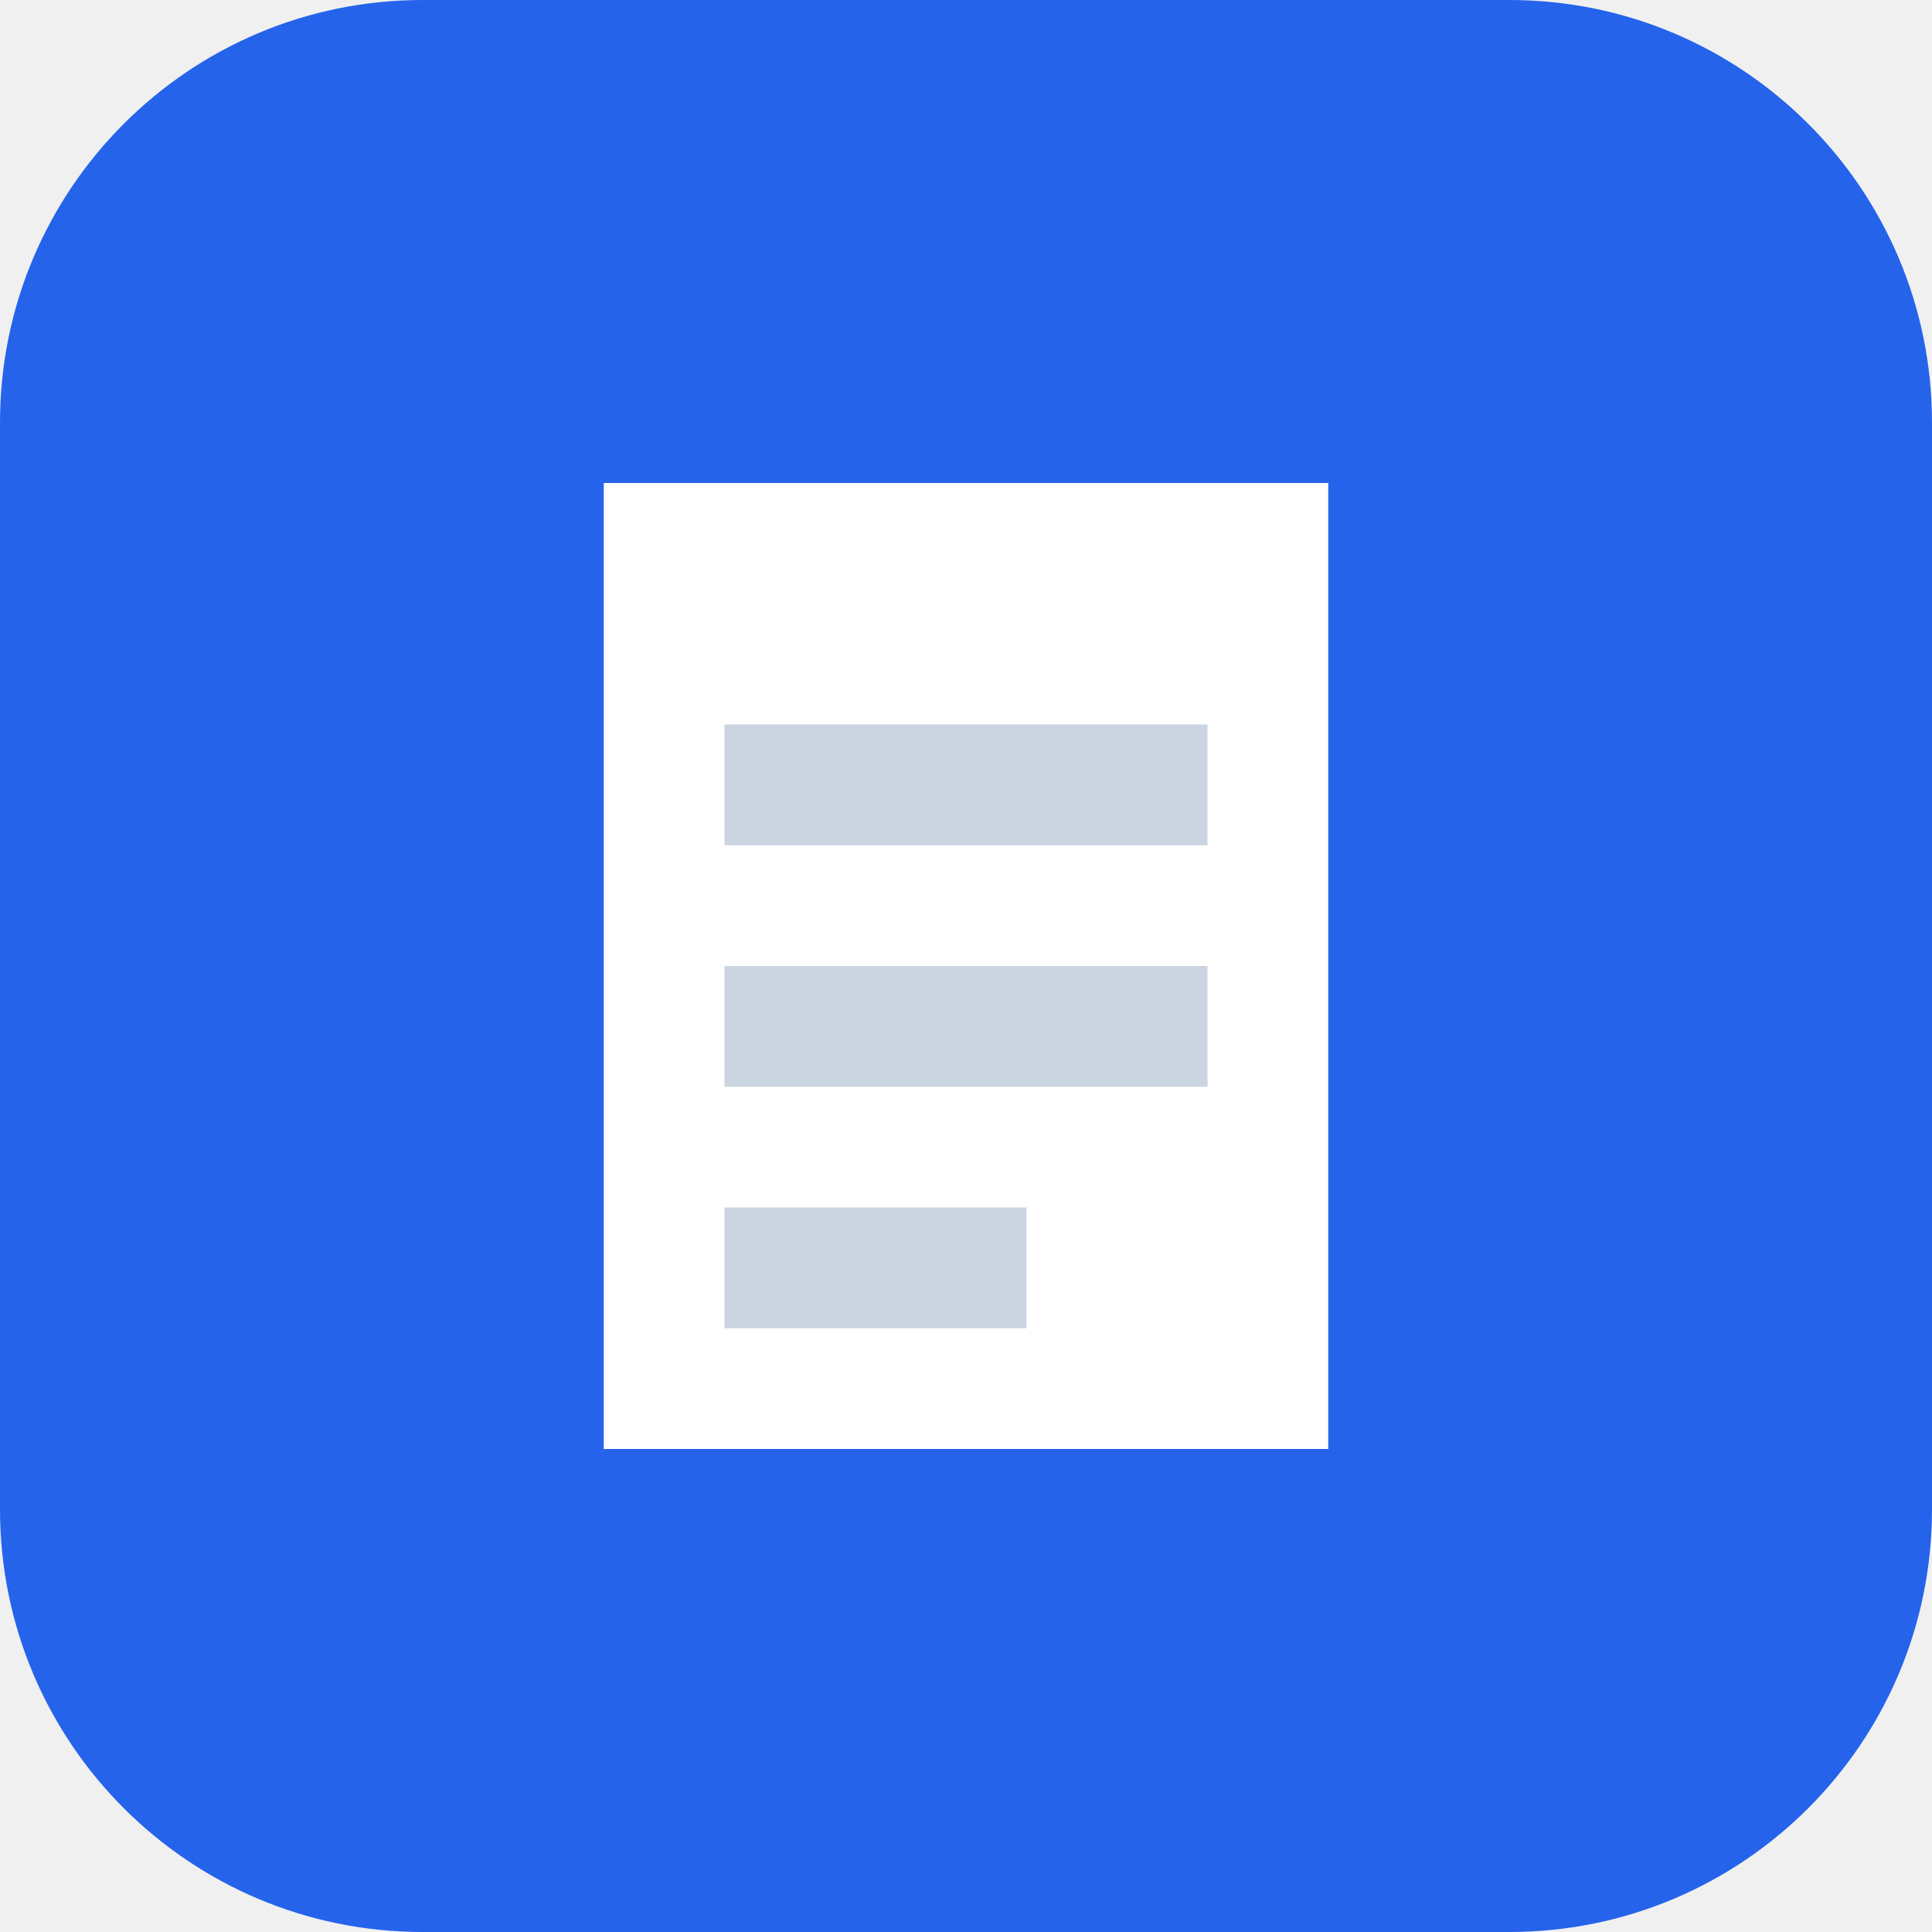
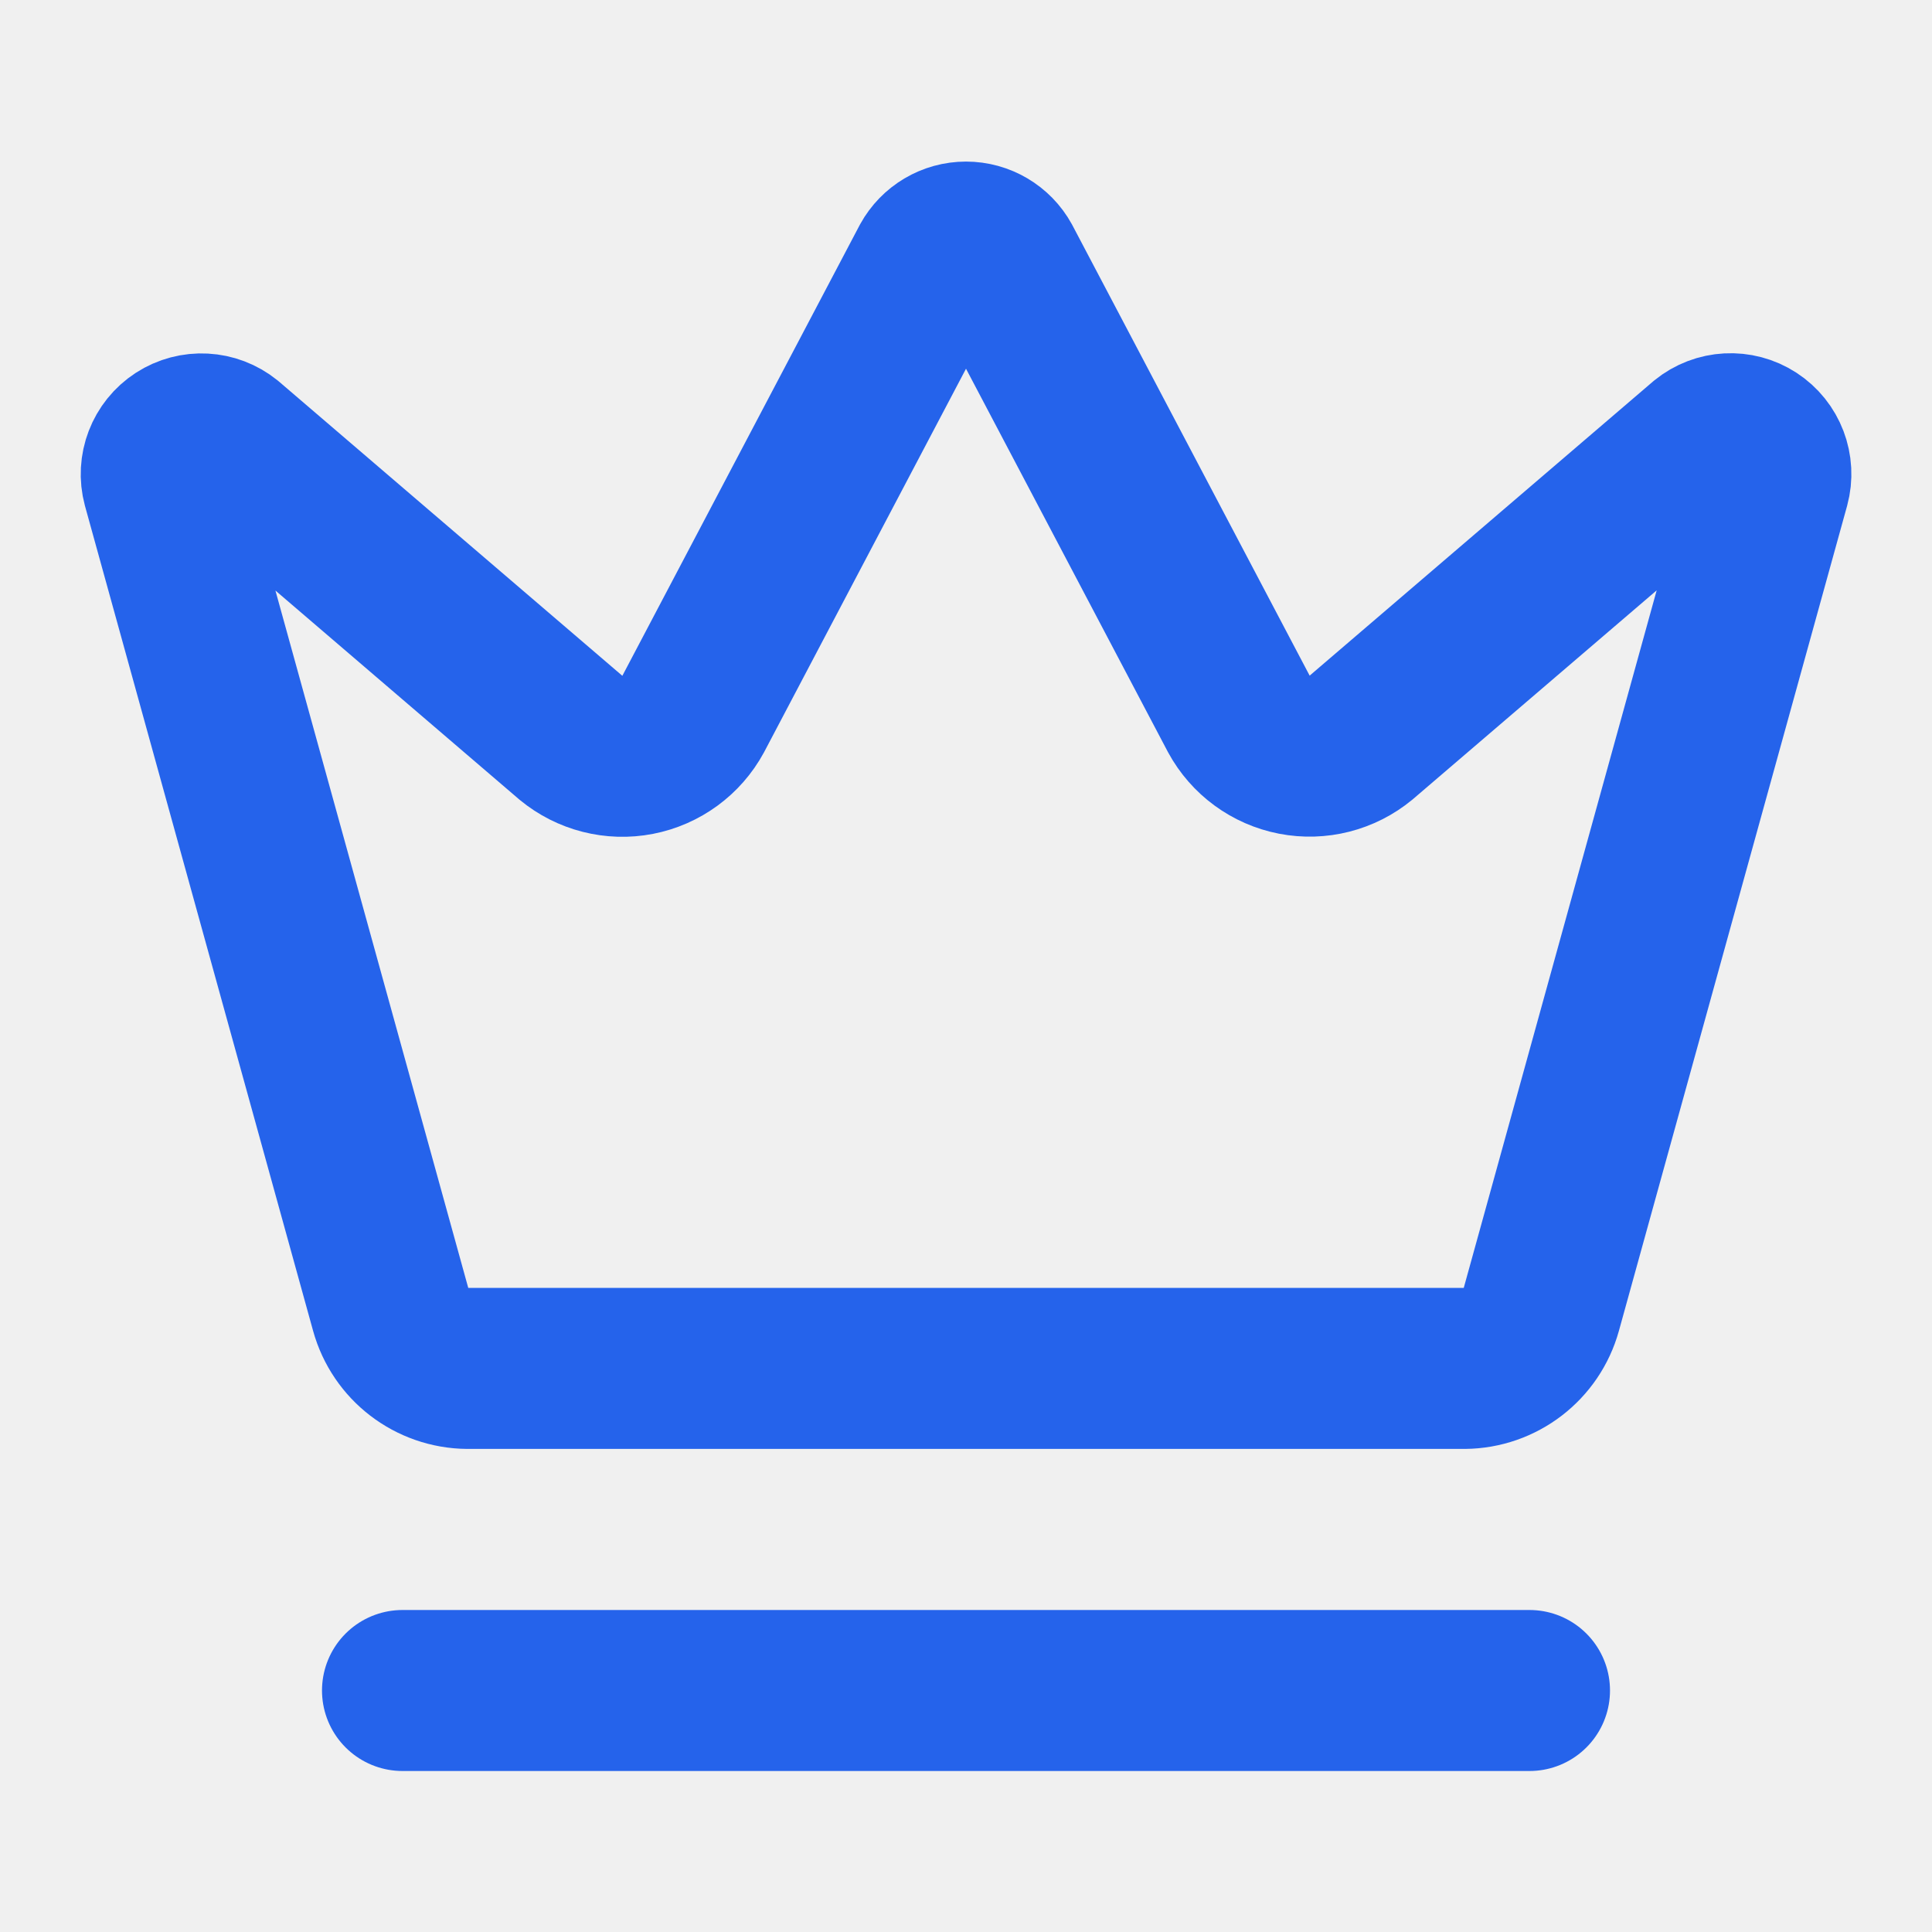
- <svg xmlns="http://www.w3.org/2000/svg" viewBox="0 0 512 512">
-   <rect width="512" height="512" rx="112" fill="#2563eb" />
-   <path d="M160 128h192v256H160z" fill="#ffffff" />
-   <path d="M192 192h128v32H192zm0 64h128v32H192zm0 64h80v32h-80z" fill="#cbd5e1" />
+ <svg xmlns="http://www.w3.org/2000/svg" viewBox="0 0 24 24" fill="none" stroke="#2563eb" stroke-width="2" stroke-linecap="round" stroke-linejoin="round">
+   <path d="M11.562 3.266a.5.5 0 0 1 .876 0L15.39 8.87a1 1 0 0 0 1.516.294L21.183 5.5a.5.5 0 0 1 .798.519l-2.834 10.246a1 1 0 0 1-.956.734H5.81a1 1 0 0 1-.957-.734L2.02 6.02a.5.5 0 0 1 .798-.518l4.276 3.664a1 1 0 0 0 1.516-.294z" />
+   <path d="M5 21h14" />
</svg>
